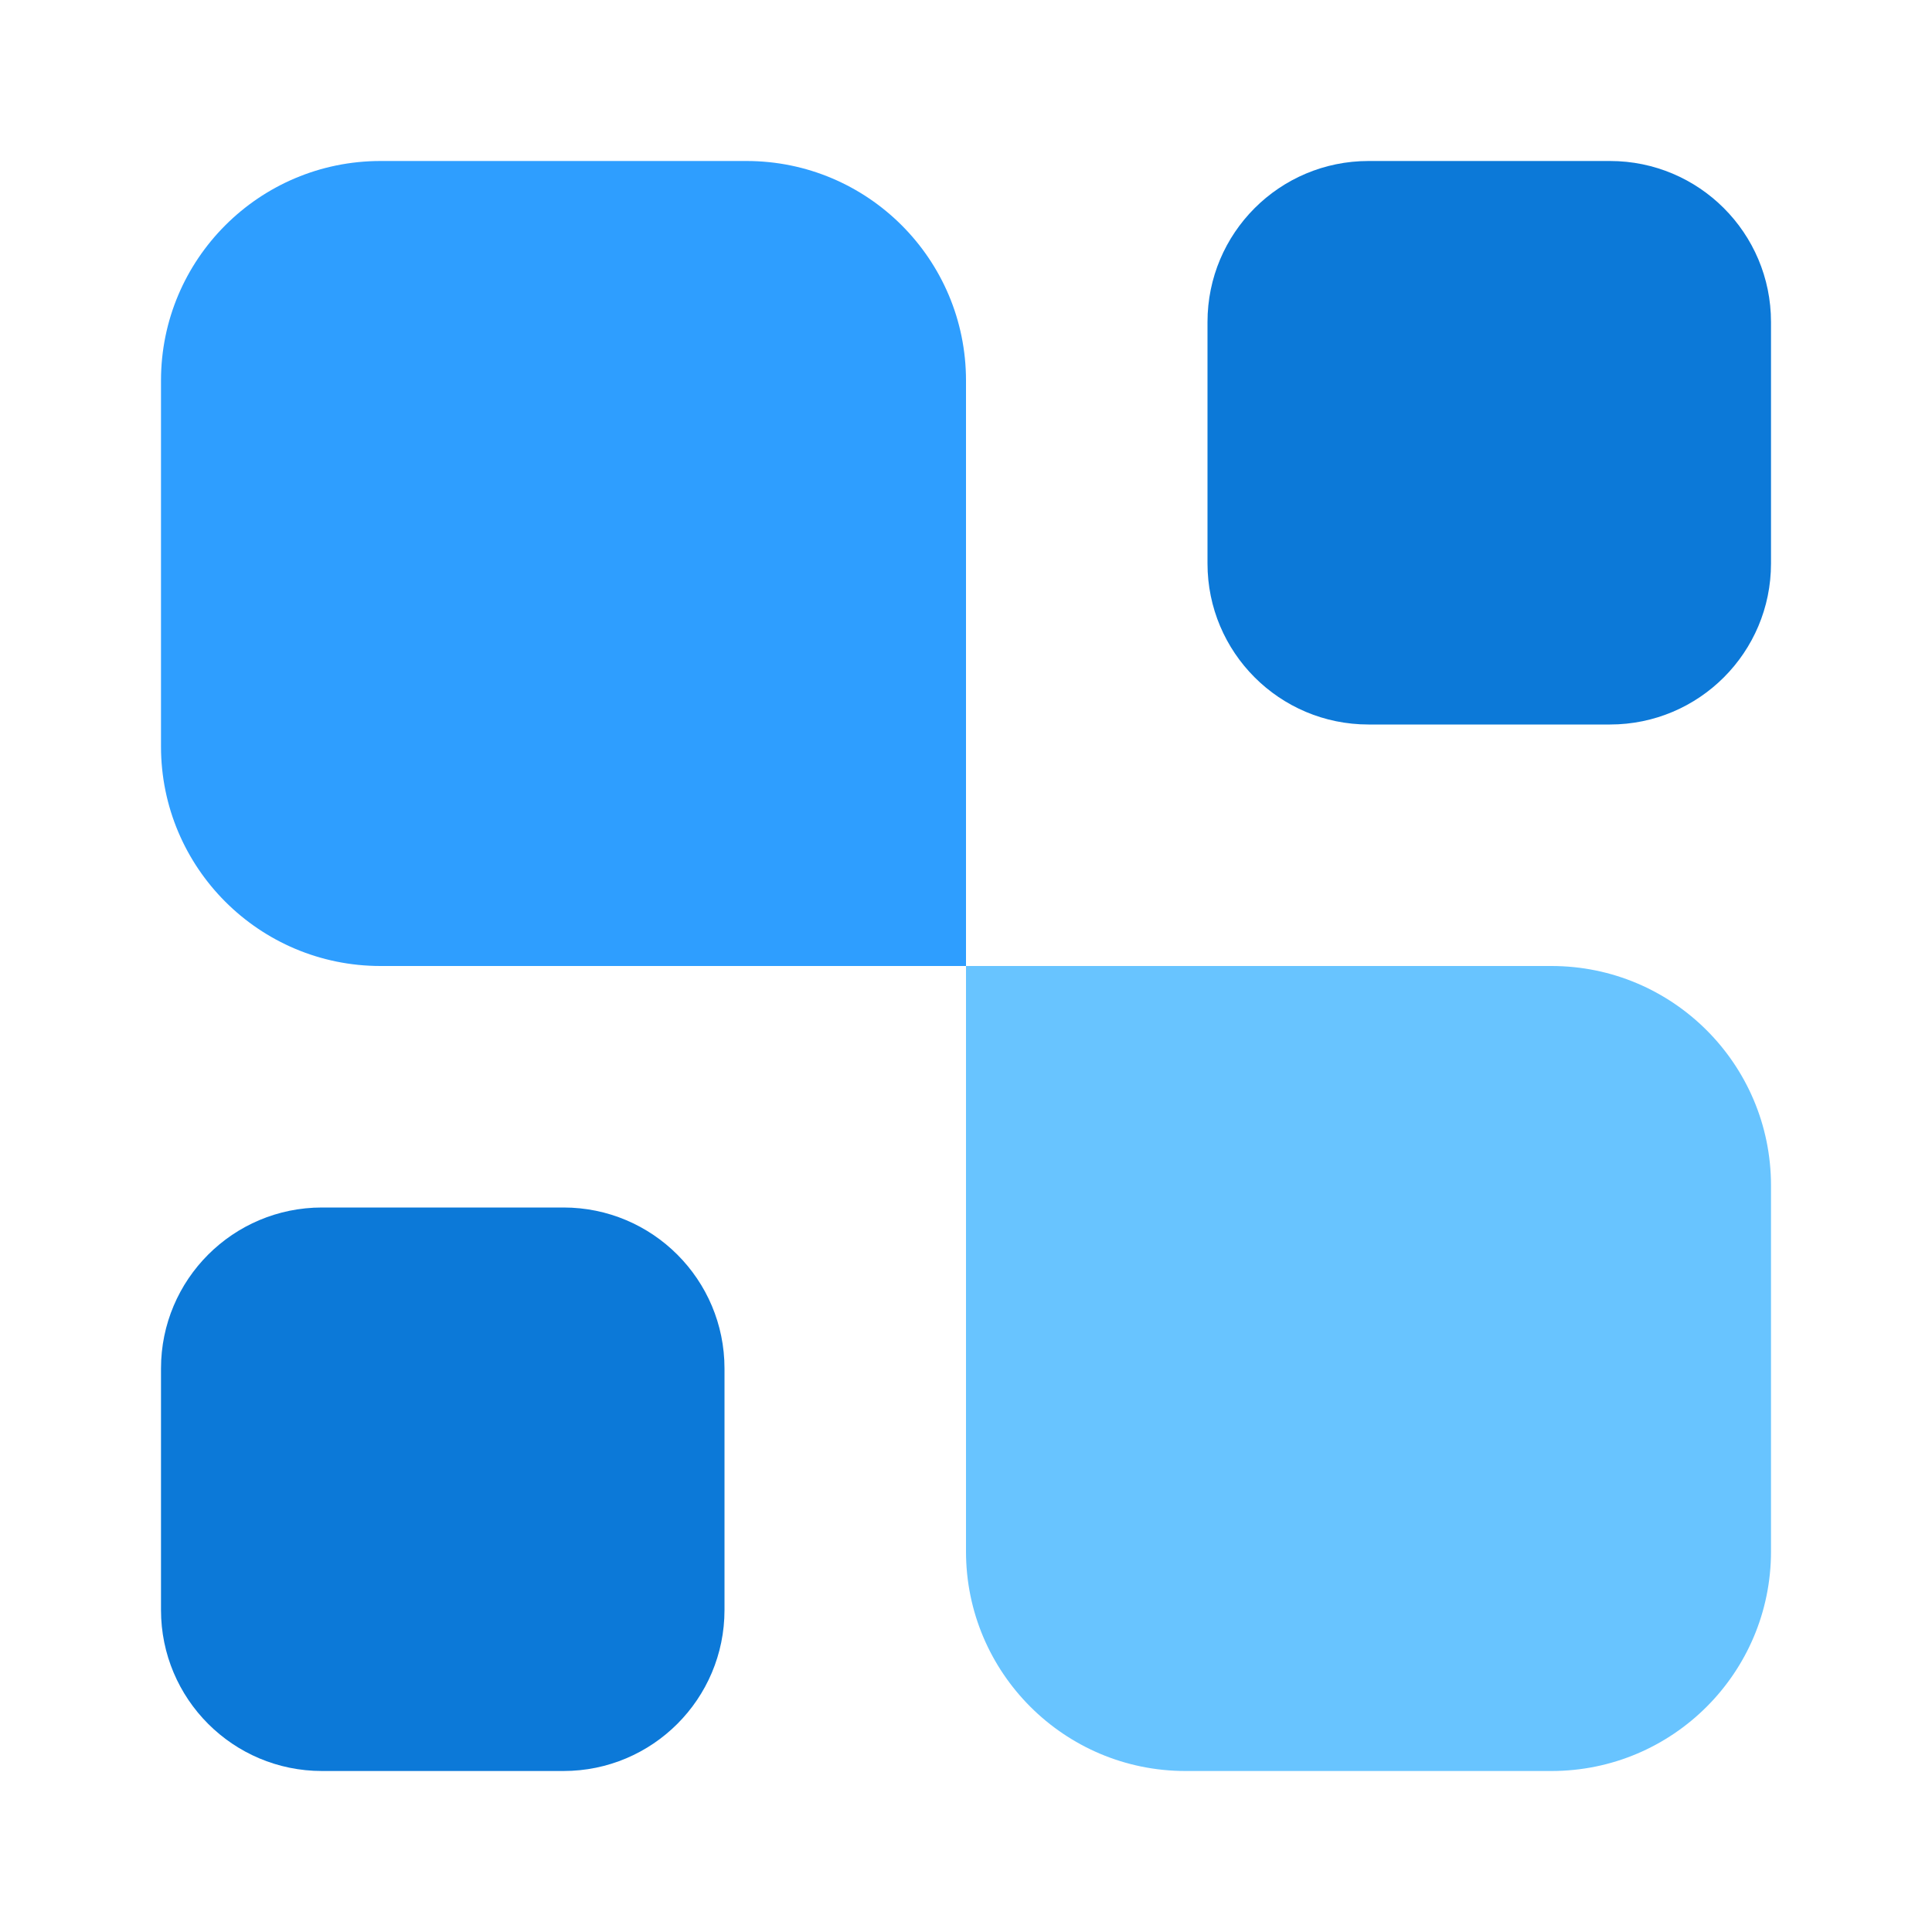
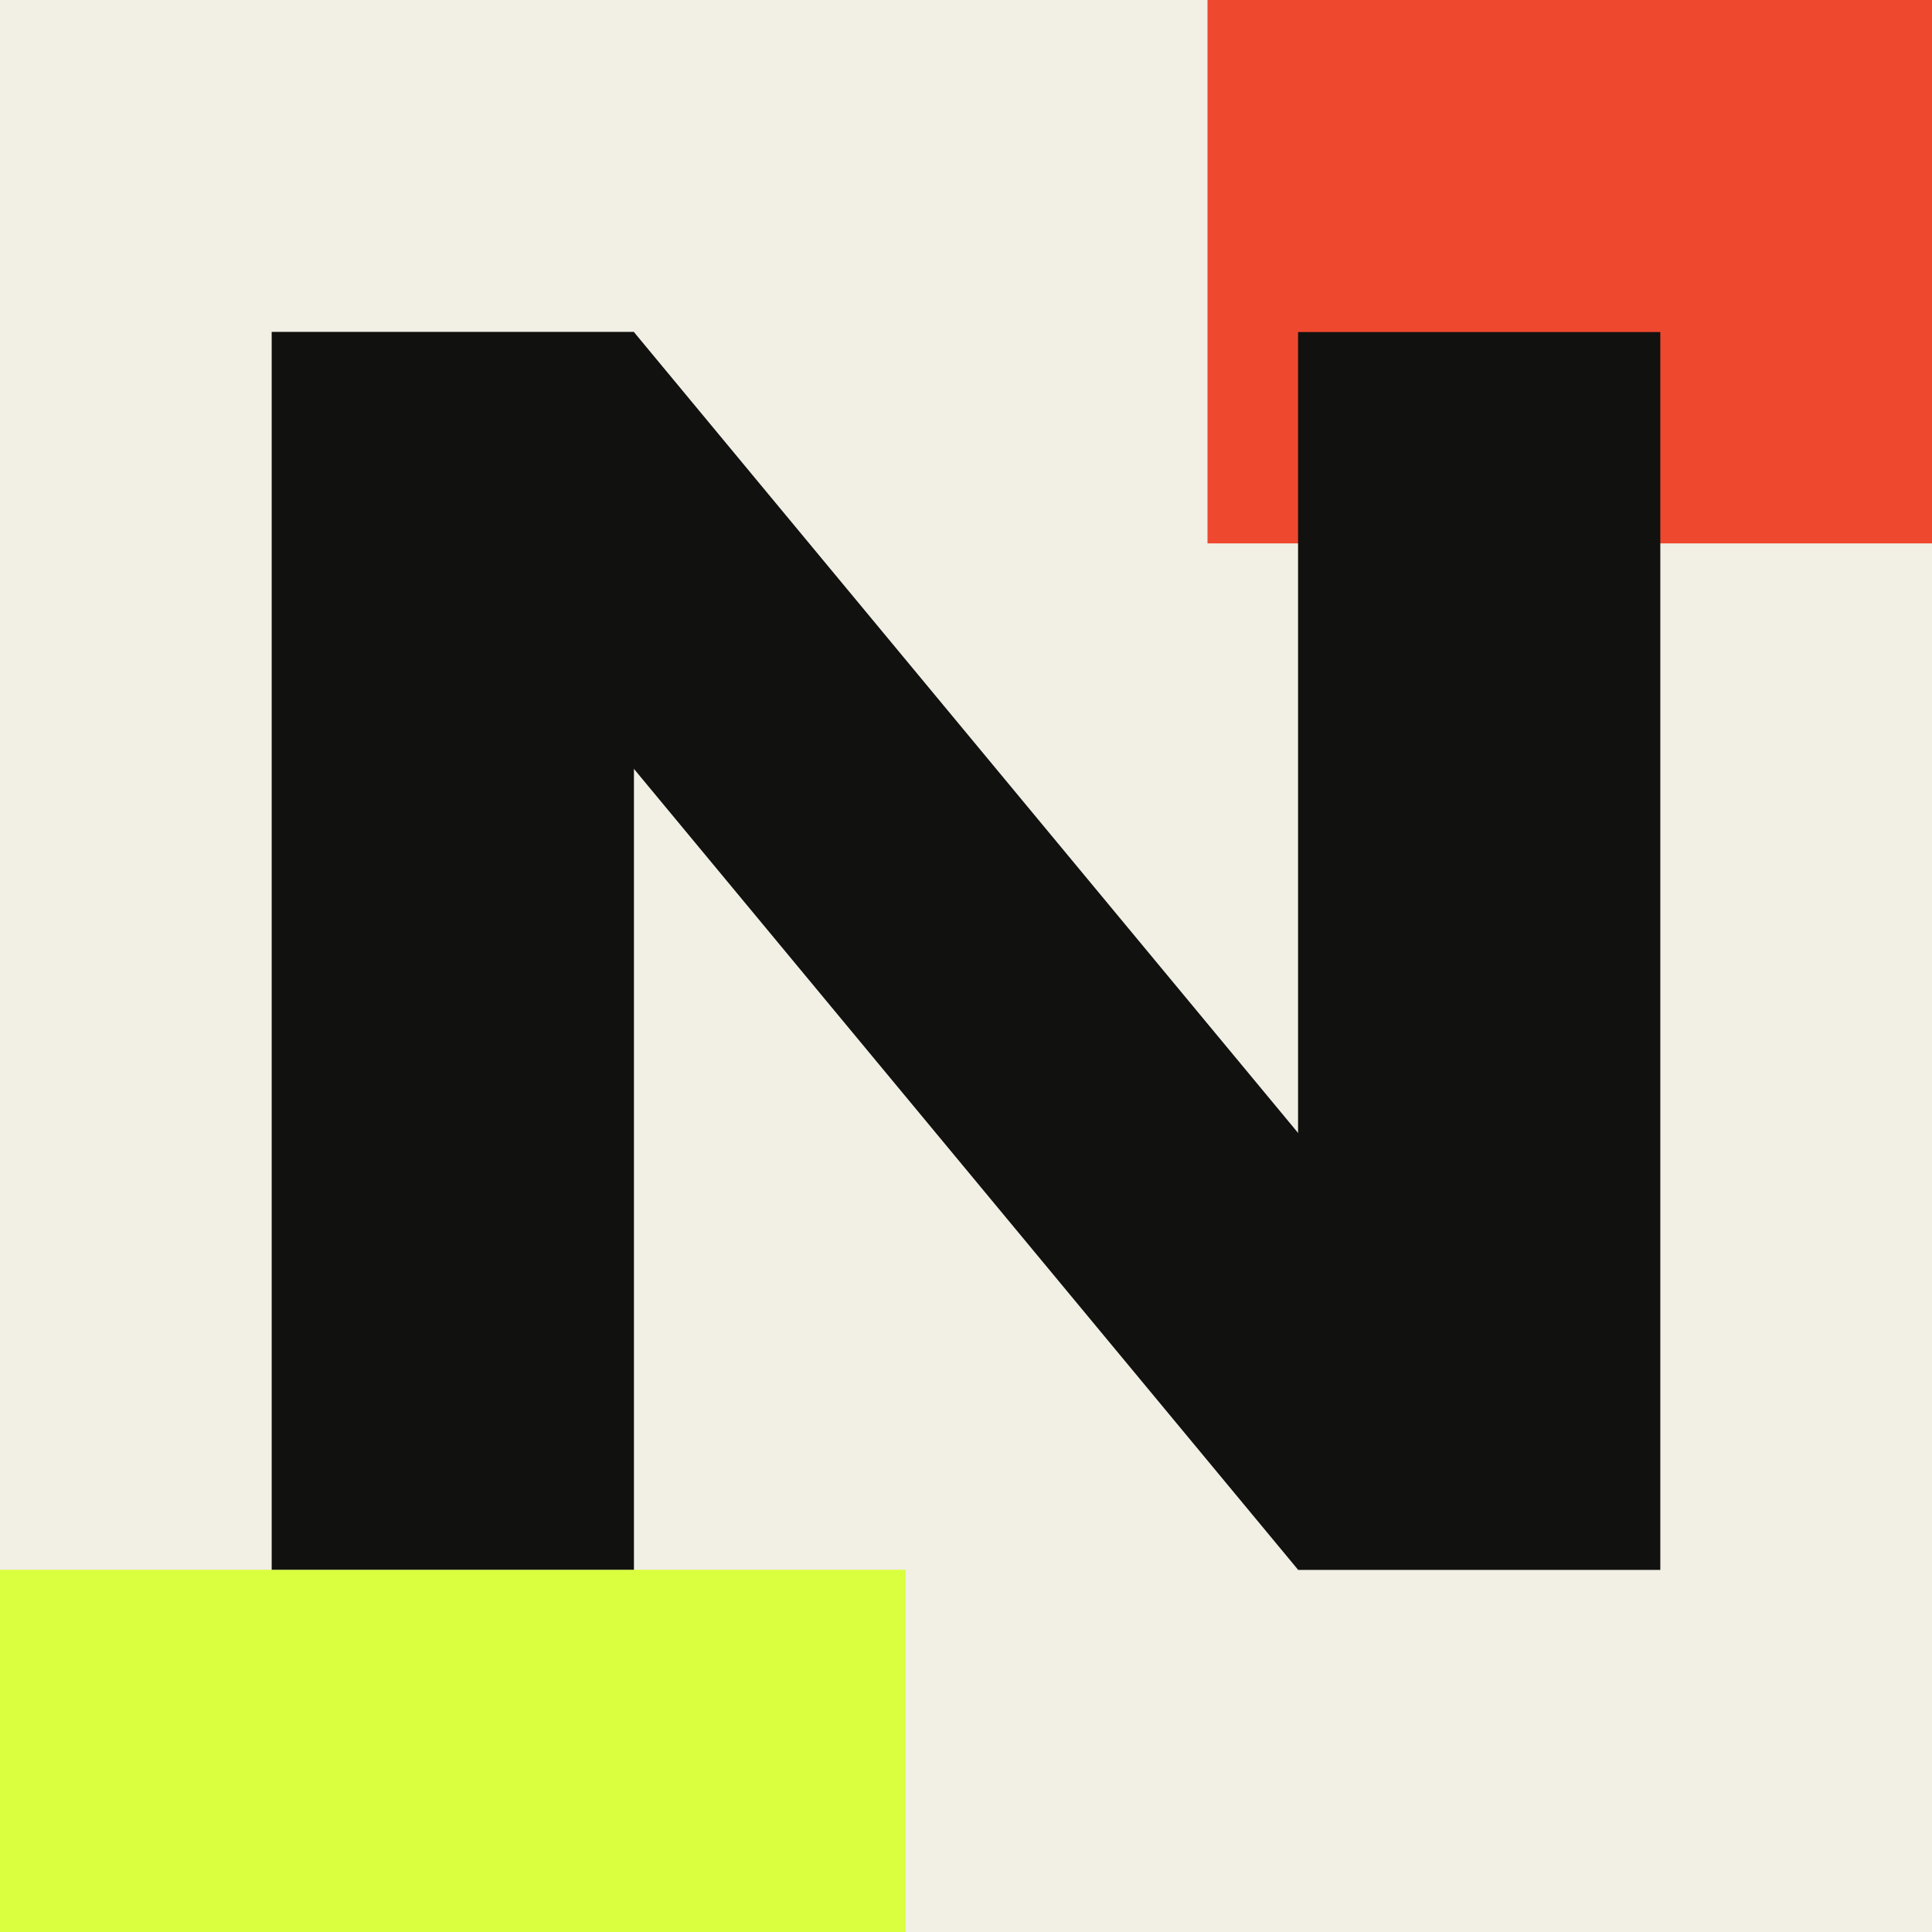
- <svg xmlns="http://www.w3.org/2000/svg" width="24" height="24" viewBox="0 0 24 24" fill="none">
-   <path d="M22 19.273C22 20.779 20.779 22 19.273 22H14.727C13.221 22 12 20.779 12 19.273V12H19.273C20.779 12 22 13.221 22 14.727V19.273Z" fill="#68C4FF" />
-   <path d="M20 2C21.105 2 22 2.895 22 4V7C22 8.105 21.105 9 20 9H17C15.895 9 15 8.105 15 7V4C15 2.895 15.895 2 17 2H20Z" fill="#0C79D8" />
-   <path d="M7 15C8.105 15 9 15.895 9 17V20C9 21.105 8.105 22 7 22H4C2.895 22 2 21.105 2 20V17C2 15.895 2.895 15 4 15H7Z" fill="#0C79D8" />
-   <path d="M12 12H4.727C3.221 12 2 10.779 2 9.273V4.727C2 3.221 3.221 2 4.727 2H9.273C10.779 2 12 3.221 12 4.727V12Z" fill="#2E9EFF" />
+ <svg xmlns="http://www.w3.org/2000/svg" viewBox="0 0 64 64" width="64" height="64">
+   <rect width="64" height="64" fill="#f2efe5" />
+   <rect x="40" y="0" width="24" height="18" fill="#ee492f" />
+   <rect x="0" y="52" width="30" height="12" fill="#d9ff3f" />
+   <rect x="9" y="11" width="12" height="41" fill="#11110f" />
+   <rect x="43" y="11" width="12" height="41" fill="#11110f" />
+   <polygon points="9,11 21,11 55,52 43,52" fill="#11110f" />
</svg>
